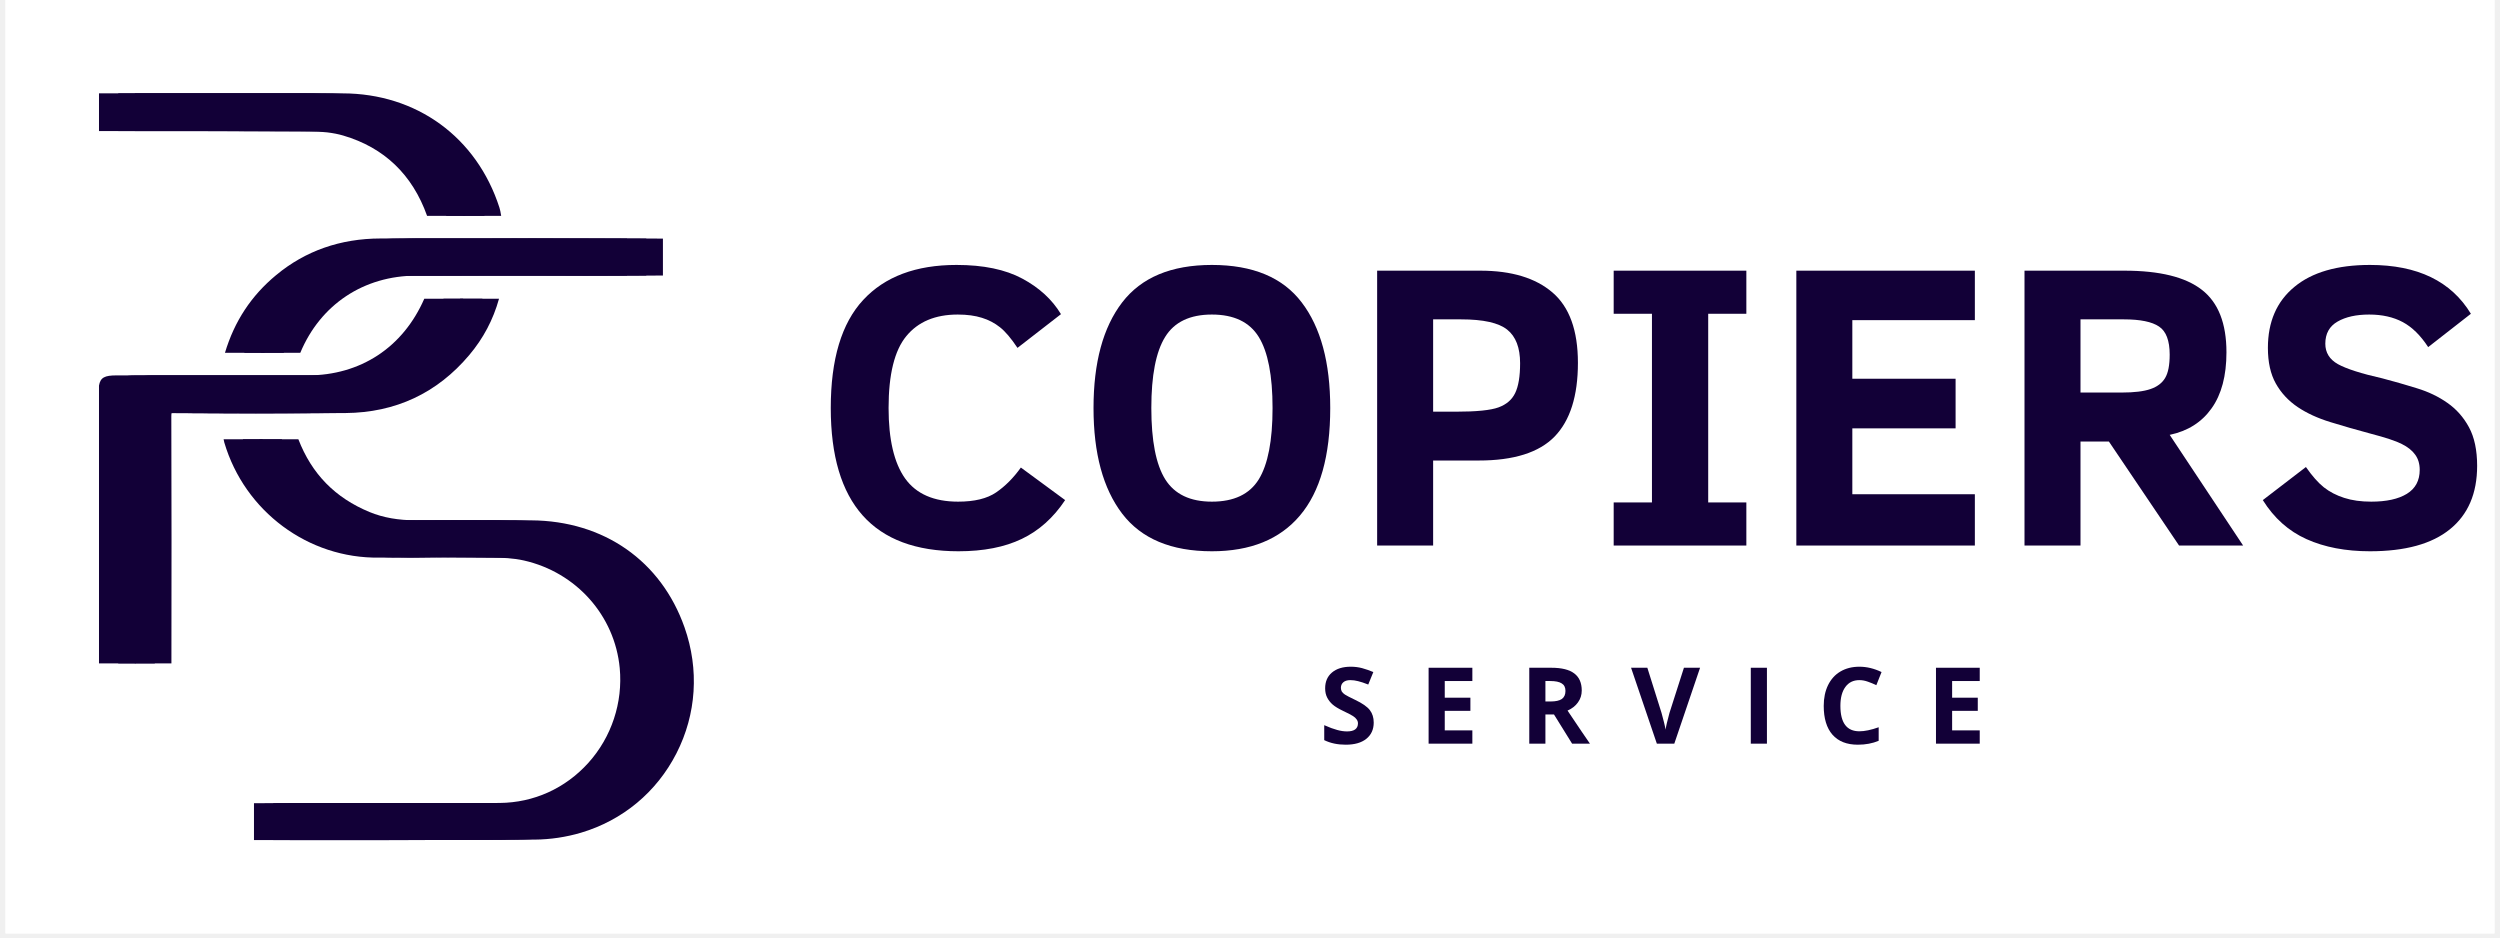
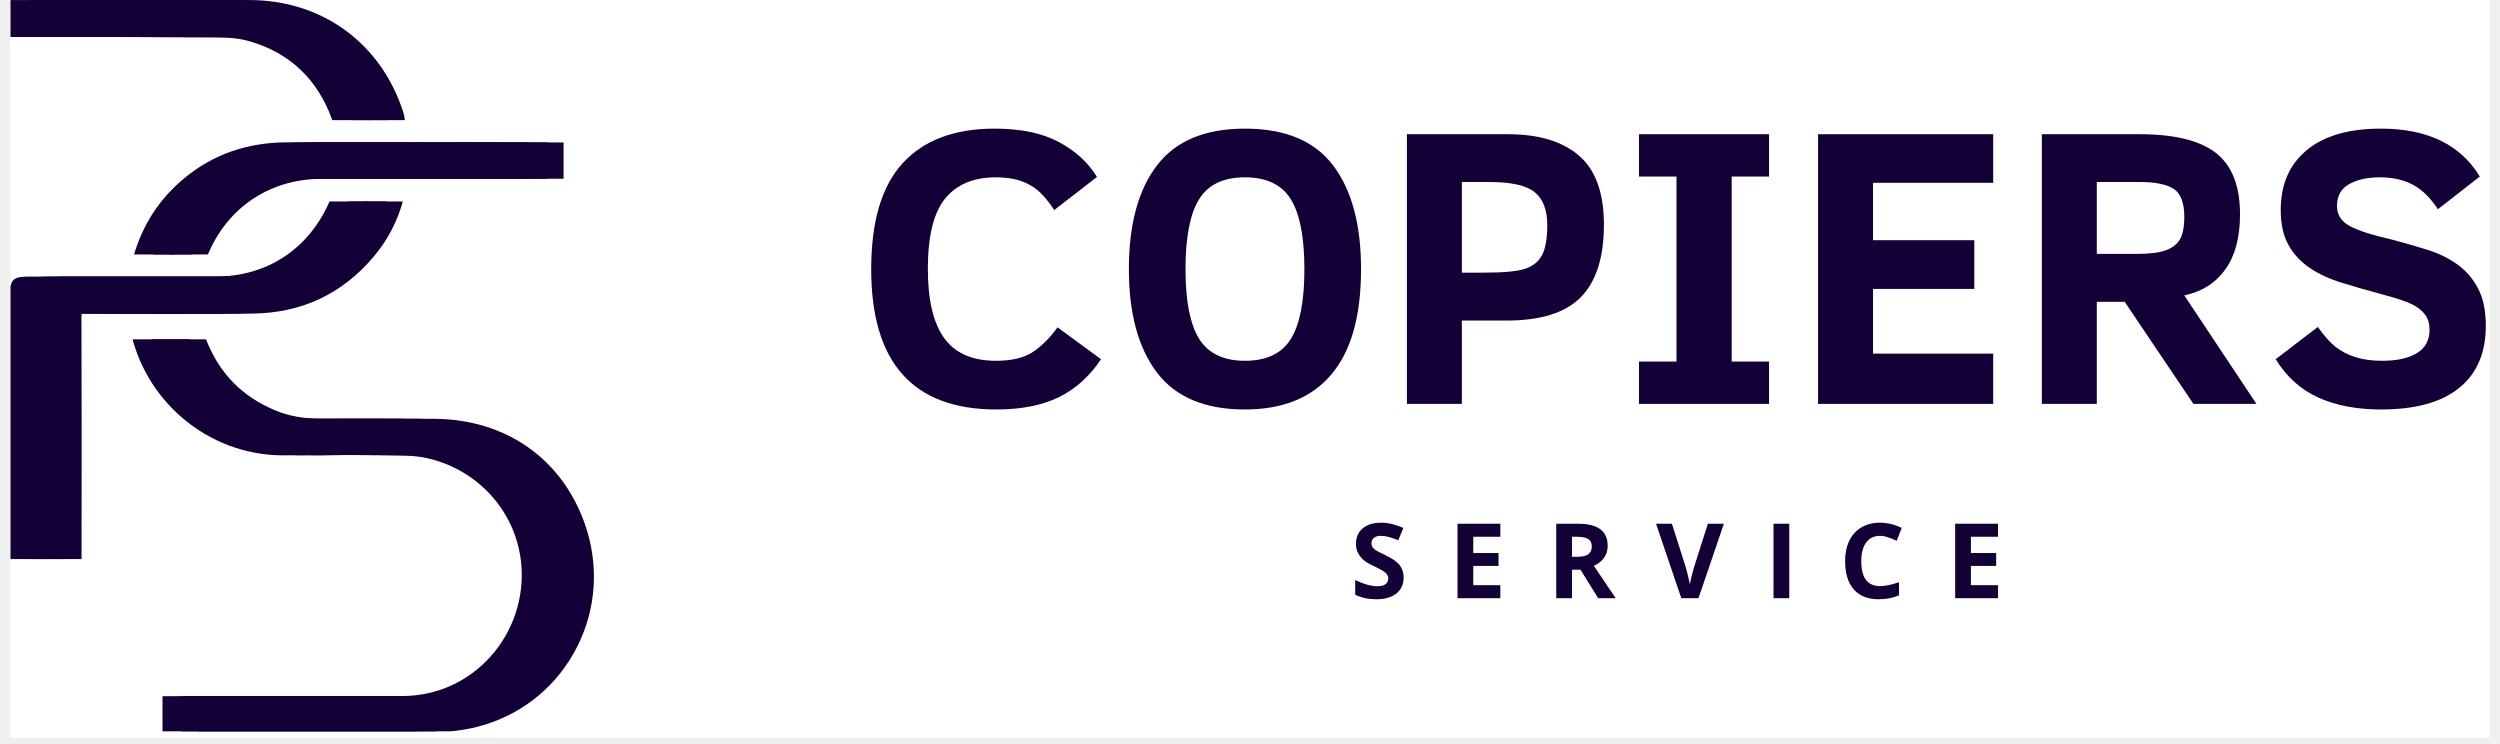
- <svg xmlns="http://www.w3.org/2000/svg" width="400" zoomAndPan="magnify" viewBox="0 0 300 112.5" height="150" preserveAspectRatio="xMidYMid meet" version="1.0">
+ <svg xmlns="http://www.w3.org/2000/svg" width="400" zoomAndPan="magnify" viewBox="0 0 300 89.25" height="119" preserveAspectRatio="xMidYMid meet" version="1.0">
  <defs>
    <g />
-     <clipPath id="9a25b011bd">
-       <path d="M 0.664 0 L 299.336 0 L 299.336 112.004 L 0.664 112.004 Z M 0.664 0 " clip-rule="nonzero" />
+     <clipPath id="f8f9e92ce6">
+       <path d="M 1.25 0 L 298.75 0 L 298.75 88.508 L 1.25 88.508 Z M 1.25 0 " clip-rule="nonzero" />
    </clipPath>
-     <clipPath id="6fa35348e4">
-       <path d="M 26 52 L 79 52 L 79 100.801 L 26 100.801 Z M 26 52 " clip-rule="nonzero" />
+     <clipPath id="c3525bce0a">
+       <path d="M 101 0 L 298.75 0 L 298.75 62 L 101 62 Z M 101 0 " clip-rule="nonzero" />
    </clipPath>
-     <clipPath id="2816caa417">
-       <path d="M 11.863 35 L 56 35 L 56 80 L 11.863 80 Z M 11.863 35 " clip-rule="nonzero" />
+     <clipPath id="adb92f8232">
+       <path d="M 172 15 L 197.75 15 L 197.75 50 L 172 50 Z M 172 15 " clip-rule="nonzero" />
    </clipPath>
-     <clipPath id="664fc1ac5b">
-       <path d="M 11.863 11.199 L 56 11.199 L 56 26 L 11.863 26 Z M 11.863 11.199 " clip-rule="nonzero" />
+     <clipPath id="8ba5eea562">
+       <rect x="0" width="198" y="0" height="62" />
    </clipPath>
-     <clipPath id="d5ceb71351">
-       <path d="M 29 52 L 82 52 L 82 100.801 L 29 100.801 Z M 29 52 " clip-rule="nonzero" />
+     <clipPath id="67ea4d9797">
+       <rect x="0" width="85" y="0" height="18" />
    </clipPath>
-     <clipPath id="53946a0663">
-       <path d="M 14.176 35 L 58 35 L 58 80 L 14.176 80 Z M 14.176 35 " clip-rule="nonzero" />
+     <clipPath id="ab139f0d99">
+       <path d="M 15 40 L 67.445 40 L 67.445 87.762 L 15 87.762 Z M 15 40 " clip-rule="nonzero" />
    </clipPath>
-     <clipPath id="c1180bf2cb">
-       <path d="M 14.176 11.199 L 59 11.199 L 59 26 L 14.176 26 Z M 14.176 11.199 " clip-rule="nonzero" />
+     <clipPath id="c9a2efa667">
+       <path d="M 1.25 24 L 45 24 L 45 68 L 1.25 68 Z M 1.25 24 " clip-rule="nonzero" />
    </clipPath>
-     <clipPath id="7968720696">
-       <path d="M 31 52 L 84 52 L 84 100.801 L 31 100.801 Z M 31 52 " clip-rule="nonzero" />
+     <clipPath id="2d0ccf25ce">
+       <path d="M 1.25 0 L 45 0 L 45 15 L 1.25 15 Z M 1.25 0 " clip-rule="nonzero" />
    </clipPath>
-     <clipPath id="1d831dbdb1">
-       <path d="M 16.168 35 L 60 35 L 60 80 L 16.168 80 Z M 16.168 35 " clip-rule="nonzero" />
+     <clipPath id="aa35717bad">
+       <path d="M 18 40 L 69.711 40 L 69.711 87.762 L 18 87.762 Z M 18 40 " clip-rule="nonzero" />
    </clipPath>
-     <clipPath id="485c819b06">
-       <path d="M 16.168 11.199 L 61 11.199 L 61 26 L 16.168 26 Z M 16.168 11.199 " clip-rule="nonzero" />
+     <clipPath id="36350b9a12">
+       <path d="M 3.52 24 L 47 24 L 47 68 L 3.52 68 Z M 3.52 24 " clip-rule="nonzero" />
+     </clipPath>
+     <clipPath id="dfb81cb8c4">
+       <path d="M 3.52 0 L 47 0 L 47 15 L 3.52 15 Z M 3.52 0 " clip-rule="nonzero" />
+     </clipPath>
+     <clipPath id="c9142d1d72">
+       <path d="M 20 40 L 71.668 40 L 71.668 87.762 L 20 87.762 Z M 20 40 " clip-rule="nonzero" />
+     </clipPath>
+     <clipPath id="34ad93fe01">
+       <path d="M 5.473 24 L 49 24 L 49 68 L 5.473 68 Z M 5.473 24 " clip-rule="nonzero" />
+     </clipPath>
+     <clipPath id="f16483ca7f">
+       <path d="M 5.473 0 L 49 0 L 49 15 L 5.473 15 Z M 5.473 0 " clip-rule="nonzero" />
    </clipPath>
  </defs>
-   <g clip-path="url(#9a25b011bd)">
-     <path fill="#ffffff" d="M 0.664 0 L 299.336 0 L 299.336 112.004 L 0.664 112.004 Z M 0.664 0 " fill-opacity="1" fill-rule="nonzero" />
-     <path fill="#ffffff" d="M 0.664 0 L 299.336 0 L 299.336 112.004 L 0.664 112.004 Z M 0.664 0 " fill-opacity="1" fill-rule="nonzero" />
+   <g clip-path="url(#f8f9e92ce6)">
+     <path fill="#ffffff" d="M 1.25 0 L 298.75 0 L 298.75 88.508 L 1.25 88.508 Z M 1.25 0 " fill-opacity="1" fill-rule="nonzero" />
+     <path fill="#ffffff" d="M 1.25 0 L 298.75 0 L 298.75 88.508 L 1.25 88.508 Z M 1.25 0 " fill-opacity="1" fill-rule="nonzero" />
  </g>
-   <g fill="#120037" fill-opacity="1">
-     <g transform="translate(97.41082, 65.46455)">
-       <g>
-         <path d="M 30.406 -5.453 C 29 -3.336 27.266 -1.785 25.203 -0.797 C 23.148 0.191 20.617 0.688 17.609 0.688 C 7.391 0.688 2.281 -5.039 2.281 -16.5 C 2.281 -22.352 3.578 -26.676 6.172 -29.469 C 8.766 -32.27 12.5 -33.672 17.375 -33.672 C 20.602 -33.672 23.234 -33.125 25.266 -32.031 C 27.297 -30.945 28.844 -29.523 29.906 -27.766 L 24.688 -23.719 C 23.926 -24.863 23.227 -25.688 22.594 -26.188 C 21.957 -26.695 21.234 -27.078 20.422 -27.328 C 19.609 -27.586 18.641 -27.719 17.516 -27.719 C 14.816 -27.719 12.758 -26.852 11.344 -25.125 C 9.926 -23.406 9.219 -20.531 9.219 -16.5 C 9.219 -12.727 9.879 -9.91 11.203 -8.047 C 12.535 -6.191 14.656 -5.266 17.562 -5.266 C 19.52 -5.266 21.039 -5.633 22.125 -6.375 C 23.219 -7.125 24.207 -8.117 25.094 -9.359 Z M 30.406 -5.453 " />
+   <g clip-path="url(#c3525bce0a)">
+     <g transform="matrix(1, 0, 0, 1, 101, -0.000000000000011587)">
+       <g clip-path="url(#8ba5eea562)">
+         <g fill="#120037" fill-opacity="1">
+           <g transform="translate(1.294555, 48.46629)">
+             <g>
+               <path d="M 29.828 -5.359 C 28.441 -3.285 26.738 -1.758 24.719 -0.781 C 22.695 0.188 20.219 0.672 17.281 0.672 C 7.258 0.672 2.25 -4.941 2.25 -16.172 C 2.25 -21.922 3.516 -26.164 6.047 -28.906 C 8.586 -31.656 12.254 -33.031 17.047 -33.031 C 20.203 -33.031 22.773 -32.492 24.766 -31.422 C 26.766 -30.359 28.289 -28.961 29.344 -27.234 L 24.219 -23.266 C 23.469 -24.379 22.781 -25.188 22.156 -25.688 C 21.531 -26.188 20.82 -26.562 20.031 -26.812 C 19.238 -27.062 18.289 -27.188 17.188 -27.188 C 14.531 -27.188 12.508 -26.336 11.125 -24.641 C 9.738 -22.953 9.047 -20.129 9.047 -16.172 C 9.047 -12.484 9.695 -9.727 11 -7.906 C 12.301 -6.082 14.379 -5.172 17.234 -5.172 C 19.148 -5.172 20.641 -5.535 21.703 -6.266 C 22.773 -6.992 23.742 -7.969 24.609 -9.188 Z M 29.828 -5.359 " />
+             </g>
+           </g>
+         </g>
+         <g fill="#120037" fill-opacity="1">
+           <g transform="translate(32.44948, 48.46629)">
+             <g>
+               <path d="M 29.875 -16.172 C 29.875 -10.547 28.688 -6.332 26.312 -3.531 C 23.938 -0.727 20.477 0.672 15.938 0.672 C 11.156 0.672 7.641 -0.801 5.391 -3.75 C 3.141 -6.707 2.016 -10.848 2.016 -16.172 C 2.016 -21.535 3.141 -25.688 5.391 -28.625 C 7.641 -31.562 11.156 -33.031 15.938 -33.031 C 20.758 -33.031 24.285 -31.562 26.516 -28.625 C 28.754 -25.688 29.875 -21.535 29.875 -16.172 Z M 23.078 -16.172 C 23.078 -20.004 22.535 -22.797 21.453 -24.547 C 20.367 -26.305 18.531 -27.188 15.938 -27.188 C 13.352 -27.188 11.52 -26.305 10.438 -24.547 C 9.352 -22.797 8.812 -20.004 8.812 -16.172 C 8.812 -12.336 9.359 -9.547 10.453 -7.797 C 11.555 -6.047 13.383 -5.172 15.938 -5.172 C 18.531 -5.172 20.367 -6.047 21.453 -7.797 C 22.535 -9.547 23.078 -12.336 23.078 -16.172 Z M 23.078 -16.172 " />
+             </g>
+           </g>
+         </g>
+         <g fill="#120037" fill-opacity="1">
+           <g transform="translate(64.32894, 48.46629)">
+             <g>
+               <path d="M 27.141 -21.5 C 27.141 -17.602 26.223 -14.711 24.391 -12.828 C 22.555 -10.941 19.582 -10 15.469 -10 L 10.094 -10 L 10.094 0 L 3.5 0 L 3.5 -32.359 L 15.656 -32.359 C 19.32 -32.359 22.148 -31.504 24.141 -29.797 C 26.141 -28.086 27.141 -25.32 27.141 -21.5 Z M 20.344 -21.453 C 20.344 -23.273 19.836 -24.594 18.828 -25.406 C 17.828 -26.219 16.016 -26.625 13.391 -26.625 L 10.094 -26.625 L 10.094 -15.75 L 12.781 -15.75 C 15.195 -15.75 16.867 -15.914 17.797 -16.25 C 18.723 -16.594 19.379 -17.16 19.766 -17.953 C 20.148 -18.742 20.344 -19.91 20.344 -21.453 Z M 20.344 -21.453 " />
+             </g>
+           </g>
+         </g>
+         <g fill="#120037" fill-opacity="1">
+           <g transform="translate(93.2869, 48.46629)">
+             <g>
+               <path d="M 18 0 L 2.391 0 L 2.391 -5.078 L 6.891 -5.078 L 6.891 -27.281 L 2.391 -27.281 L 2.391 -32.359 L 18 -32.359 L 18 -27.281 L 13.516 -27.281 L 13.516 -5.078 L 18 -5.078 Z M 18 0 " />
+             </g>
+           </g>
+         </g>
+         <g fill="#120037" fill-opacity="1">
+           <g transform="translate(113.6673, 48.46629)">
+             <g>
+               <path d="M 3.5 0 L 3.5 -32.359 L 24.516 -32.359 L 24.516 -26.531 L 10.094 -26.531 L 10.094 -19.641 L 22.25 -19.641 L 22.25 -13.797 L 10.094 -13.797 L 10.094 -6.031 L 24.516 -6.031 L 24.516 0 Z M 3.5 0 " />
+             </g>
+           </g>
+         </g>
+         <g fill="#120037" fill-opacity="1">
+           <g transform="translate(140.5218, 48.46629)">
+             <g>
+               <path d="M 21.688 0 L 13.438 -12.25 L 10.094 -12.25 L 10.094 0 L 3.5 0 L 3.5 -32.359 L 15.266 -32.359 C 19.422 -32.359 22.461 -31.609 24.391 -30.109 C 26.316 -28.609 27.281 -26.156 27.281 -22.75 C 27.281 -19.988 26.695 -17.789 25.531 -16.156 C 24.375 -14.52 22.727 -13.473 20.594 -13.016 L 29.25 0 Z M 20.594 -22.469 C 20.594 -24.113 20.176 -25.219 19.344 -25.781 C 18.508 -26.344 17.133 -26.625 15.219 -26.625 L 10.094 -26.625 L 10.094 -18 L 14.938 -18 C 16.414 -18 17.551 -18.141 18.344 -18.422 C 19.145 -18.703 19.719 -19.141 20.062 -19.734 C 20.414 -20.328 20.594 -21.238 20.594 -22.469 Z M 20.594 -22.469 " />
+             </g>
+           </g>
+         </g>
+         <g clip-path="url(#adb92f8232)">
+           <g fill="#120037" fill-opacity="1">
+             <g transform="translate(170.5315, 48.46629)">
+               <g>
+                 <path d="M 26.766 -9.375 C 26.766 -6.133 25.703 -3.648 23.578 -1.922 C 21.453 -0.191 18.316 0.672 14.172 0.672 C 11.297 0.672 8.801 0.195 6.688 -0.75 C 4.582 -1.695 2.867 -3.234 1.547 -5.359 L 6.609 -9.234 C 7.359 -8.172 8.066 -7.375 8.734 -6.844 C 9.41 -6.312 10.207 -5.898 11.125 -5.609 C 12.039 -5.316 13.102 -5.172 14.312 -5.172 C 16.102 -5.172 17.5 -5.477 18.5 -6.094 C 19.508 -6.707 20.016 -7.645 20.016 -8.906 C 20.016 -9.625 19.836 -10.223 19.484 -10.703 C 19.129 -11.191 18.602 -11.609 17.906 -11.953 C 17.207 -12.305 15.992 -12.707 14.266 -13.156 C 12.578 -13.613 10.988 -14.07 9.5 -14.531 C 8.008 -14.988 6.723 -15.582 5.641 -16.312 C 4.555 -17.051 3.703 -17.973 3.078 -19.078 C 2.461 -20.18 2.156 -21.578 2.156 -23.266 C 2.156 -26.328 3.191 -28.719 5.266 -30.438 C 7.336 -32.164 10.305 -33.031 14.172 -33.031 C 19.766 -33.031 23.723 -31.113 26.047 -27.281 L 21.016 -23.359 C 20.129 -24.723 19.129 -25.703 18.016 -26.297 C 16.91 -26.891 15.598 -27.188 14.078 -27.188 C 12.547 -27.188 11.301 -26.91 10.344 -26.359 C 9.383 -25.805 8.906 -24.938 8.906 -23.75 C 8.906 -22.707 9.406 -21.91 10.406 -21.359 C 11.406 -20.805 13.141 -20.25 15.609 -19.688 C 16.984 -19.32 18.336 -18.93 19.672 -18.516 C 21.016 -18.109 22.211 -17.535 23.266 -16.797 C 24.316 -16.066 25.16 -15.109 25.797 -13.922 C 26.441 -12.742 26.766 -11.227 26.766 -9.375 Z M 26.766 -9.375 " />
+               </g>
+             </g>
+           </g>
+         </g>
      </g>
    </g>
  </g>
-   <g fill="#120037" fill-opacity="1">
-     <g transform="translate(129.1754, 65.46455)">
-       <g>
-         <path d="M 30.453 -16.5 C 30.453 -10.758 29.238 -6.457 26.812 -3.594 C 24.395 -0.738 20.875 0.688 16.25 0.688 C 11.375 0.688 7.785 -0.816 5.484 -3.828 C 3.191 -6.836 2.047 -11.062 2.047 -16.5 C 2.047 -21.957 3.191 -26.18 5.484 -29.172 C 7.785 -32.172 11.375 -33.672 16.25 -33.672 C 21.164 -33.672 24.758 -32.172 27.031 -29.172 C 29.312 -26.18 30.453 -21.957 30.453 -16.5 Z M 23.531 -16.5 C 23.531 -20.406 22.977 -23.25 21.875 -25.031 C 20.77 -26.82 18.895 -27.719 16.25 -27.719 C 13.613 -27.719 11.742 -26.82 10.641 -25.031 C 9.535 -23.25 8.984 -20.406 8.984 -16.5 C 8.984 -12.582 9.539 -9.727 10.656 -7.938 C 11.781 -6.156 13.645 -5.266 16.25 -5.266 C 18.895 -5.266 20.77 -6.156 21.875 -7.938 C 22.977 -9.727 23.531 -12.582 23.531 -16.5 Z M 23.531 -16.5 " />
+   <g transform="matrix(1, 0, 0, 1, 161, 59)">
+     <g clip-path="url(#67ea4d9797)">
+       <g fill="#120037" fill-opacity="1">
+         <g transform="translate(1.044757, 12.78481)">
+           <g>
+             <path d="M 6.391 -2.484 C 6.391 -1.672 6.098 -1.031 5.516 -0.562 C 4.941 -0.102 4.141 0.125 3.109 0.125 C 2.148 0.125 1.305 -0.055 0.578 -0.422 L 0.578 -2.172 C 1.18 -1.898 1.691 -1.707 2.109 -1.594 C 2.523 -1.488 2.906 -1.438 3.25 -1.438 C 3.664 -1.438 3.984 -1.516 4.203 -1.672 C 4.43 -1.836 4.547 -2.078 4.547 -2.391 C 4.547 -2.566 4.492 -2.723 4.391 -2.859 C 4.297 -2.992 4.148 -3.125 3.953 -3.25 C 3.766 -3.375 3.383 -3.578 2.812 -3.859 C 2.258 -4.109 1.848 -4.352 1.578 -4.594 C 1.305 -4.832 1.086 -5.109 0.922 -5.422 C 0.754 -5.734 0.672 -6.098 0.672 -6.516 C 0.672 -7.305 0.938 -7.926 1.469 -8.375 C 2.008 -8.832 2.754 -9.062 3.703 -9.062 C 4.172 -9.062 4.613 -9.004 5.031 -8.891 C 5.457 -8.785 5.898 -8.633 6.359 -8.438 L 5.75 -6.953 C 5.27 -7.148 4.875 -7.285 4.562 -7.359 C 4.25 -7.441 3.941 -7.484 3.641 -7.484 C 3.285 -7.484 3.008 -7.398 2.812 -7.234 C 2.625 -7.066 2.531 -6.848 2.531 -6.578 C 2.531 -6.41 2.566 -6.266 2.641 -6.141 C 2.723 -6.016 2.848 -5.895 3.016 -5.781 C 3.18 -5.664 3.582 -5.457 4.219 -5.156 C 5.051 -4.758 5.617 -4.359 5.922 -3.953 C 6.234 -3.555 6.391 -3.066 6.391 -2.484 Z M 6.391 -2.484 " />
+           </g>
+         </g>
+       </g>
+       <g fill="#120037" fill-opacity="1">
+         <g transform="translate(12.77673, 12.78481)">
+           <g>
+             <path d="M 6.266 0 L 1.125 0 L 1.125 -8.938 L 6.266 -8.938 L 6.266 -7.375 L 3.016 -7.375 L 3.016 -5.422 L 6.047 -5.422 L 6.047 -3.875 L 3.016 -3.875 L 3.016 -1.562 L 6.266 -1.562 Z M 6.266 0 " />
+           </g>
+         </g>
+       </g>
+       <g fill="#120037" fill-opacity="1">
+         <g transform="translate(24.62473, 12.78481)">
+           <g>
+             <path d="M 3.016 -4.969 L 3.625 -4.969 C 4.227 -4.969 4.672 -5.066 4.953 -5.266 C 5.242 -5.461 5.391 -5.773 5.391 -6.203 C 5.391 -6.629 5.242 -6.93 4.953 -7.109 C 4.66 -7.285 4.207 -7.375 3.594 -7.375 L 3.016 -7.375 Z M 3.016 -3.422 L 3.016 0 L 1.125 0 L 1.125 -8.938 L 3.734 -8.938 C 4.941 -8.938 5.836 -8.711 6.422 -8.266 C 7.004 -7.828 7.297 -7.16 7.297 -6.266 C 7.297 -5.734 7.148 -5.258 6.859 -4.844 C 6.566 -4.438 6.16 -4.117 5.641 -3.891 C 6.984 -1.879 7.859 -0.582 8.266 0 L 6.156 0 L 4.031 -3.422 Z M 3.016 -3.422 " />
+           </g>
+         </g>
+       </g>
+       <g fill="#120037" fill-opacity="1">
+         <g transform="translate(37.72467, 12.78481)">
+           <g>
+             <path d="M 6.219 -8.938 L 8.141 -8.938 L 5.094 0 L 3.031 0 L 0 -8.938 L 1.906 -8.938 L 3.594 -3.625 C 3.688 -3.301 3.781 -2.93 3.875 -2.516 C 3.977 -2.098 4.039 -1.812 4.062 -1.656 C 4.113 -2.031 4.27 -2.688 4.531 -3.625 Z M 6.219 -8.938 " />
+           </g>
+         </g>
+       </g>
+       <g fill="#120037" fill-opacity="1">
+         <g transform="translate(50.69637, 12.78481)">
+           <g>
+             <path d="M 1.125 0 L 1.125 -8.938 L 3.016 -8.938 L 3.016 0 Z M 1.125 0 " />
+           </g>
+         </g>
+       </g>
+       <g fill="#120037" fill-opacity="1">
+         <g transform="translate(59.68018, 12.78481)">
+           <g>
+             <path d="M 4.922 -7.484 C 4.203 -7.484 3.645 -7.211 3.25 -6.672 C 2.863 -6.141 2.672 -5.395 2.672 -4.438 C 2.672 -2.445 3.422 -1.453 4.922 -1.453 C 5.547 -1.453 6.305 -1.609 7.203 -1.922 L 7.203 -0.344 C 6.461 -0.031 5.645 0.125 4.75 0.125 C 3.445 0.125 2.453 -0.27 1.766 -1.062 C 1.078 -1.852 0.734 -2.984 0.734 -4.453 C 0.734 -5.379 0.898 -6.191 1.234 -6.891 C 1.566 -7.586 2.051 -8.125 2.688 -8.5 C 3.32 -8.875 4.066 -9.062 4.922 -9.062 C 5.785 -9.062 6.656 -8.852 7.531 -8.438 L 6.922 -6.891 C 6.586 -7.047 6.25 -7.18 5.906 -7.297 C 5.57 -7.422 5.242 -7.484 4.922 -7.484 Z M 4.922 -7.484 " />
+           </g>
+         </g>
+       </g>
+       <g fill="#120037" fill-opacity="1">
+         <g transform="translate(72.49309, 12.78481)">
+           <g>
+             <path d="M 6.266 0 L 1.125 0 L 1.125 -8.938 L 6.266 -8.938 L 6.266 -7.375 L 3.016 -7.375 L 3.016 -5.422 L 6.047 -5.422 L 6.047 -3.875 L 3.016 -3.875 L 3.016 -1.562 L 6.266 -1.562 Z M 6.266 0 " />
+           </g>
+         </g>
      </g>
    </g>
  </g>
-   <g fill="#120037" fill-opacity="1">
-     <g transform="translate(161.6787, 65.46455)">
-       <g>
-         <path d="M 27.672 -21.922 C 27.672 -17.953 26.738 -15.004 24.875 -13.078 C 23.008 -11.16 19.977 -10.203 15.781 -10.203 L 10.297 -10.203 L 10.297 0 L 3.578 0 L 3.578 -32.984 L 15.969 -32.984 C 19.695 -32.984 22.578 -32.113 24.609 -30.375 C 26.648 -28.633 27.672 -25.816 27.672 -21.922 Z M 20.734 -21.875 C 20.734 -23.738 20.219 -25.082 19.188 -25.906 C 18.164 -26.727 16.32 -27.141 13.656 -27.141 L 10.297 -27.141 L 10.297 -16.062 L 13.031 -16.062 C 15.5 -16.062 17.203 -16.234 18.141 -16.578 C 19.086 -16.922 19.754 -17.492 20.141 -18.297 C 20.535 -19.109 20.734 -20.301 20.734 -21.875 Z M 20.734 -21.875 " />
-       </g>
-     </g>
+   <g clip-path="url(#ab139f0d99)">
+     <path fill="#120037" d="M 65.957 62.863 C 63.203 55.027 56.453 50.312 47.906 50.258 C 44.789 50.238 41.625 50.242 38.562 50.246 C 37.152 50.25 35.742 50.25 34.332 50.25 C 32.277 50.246 30.488 49.941 28.883 49.277 C 24.824 47.602 22.082 44.797 20.504 40.719 L 15.926 40.719 C 15.945 40.84 15.973 40.969 16.012 41.098 C 18.406 49.211 25.902 54.766 34.246 54.641 C 38.641 54.566 42.926 54.598 47.672 54.641 C 48.688 54.652 50.02 54.699 51.281 54.984 C 57.434 56.383 61.961 61.465 62.547 67.637 C 62.93 71.703 61.582 75.77 58.852 78.797 C 56.137 81.809 52.43 83.484 48.41 83.52 C 43.973 83.559 39.457 83.547 35.094 83.535 C 32.945 83.531 30.797 83.523 28.648 83.523 L 28.105 83.523 C 25.285 83.523 22.379 83.523 19.5 83.547 L 19.5 87.883 C 21.656 87.883 23.812 87.883 25.969 87.883 C 27.758 87.883 29.562 87.887 31.375 87.887 C 36.984 87.887 42.688 87.875 48.316 87.832 C 50.148 87.816 52.031 87.535 53.766 87.02 C 58.68 85.559 62.672 82.234 65.004 77.672 C 67.352 73.066 67.691 67.805 65.957 62.863 Z M 65.957 62.863 " fill-opacity="1" fill-rule="nonzero" />
  </g>
-   <g fill="#120037" fill-opacity="1">
-     <g transform="translate(191.2034, 65.46455)">
-       <g>
-         <path d="M 18.359 0 L 2.438 0 L 2.438 -5.172 L 7.031 -5.172 L 7.031 -27.812 L 2.438 -27.812 L 2.438 -32.984 L 18.359 -32.984 L 18.359 -27.812 L 13.781 -27.812 L 13.781 -5.172 L 18.359 -5.172 Z M 18.359 0 " />
-       </g>
-     </g>
+   <g clip-path="url(#c9a2efa667)">
+     <path fill="#120037" d="M 39.543 24.176 C 37.039 29.91 32.035 33.195 25.793 33.195 C 18.301 33.195 10.809 33.195 3.316 33.195 C 1.945 33.195 1.422 33.434 1.258 34.395 L 1.258 67.09 L 5.562 67.09 C 5.574 57.285 5.586 47.684 5.551 38.031 C 5.551 37.816 5.566 37.703 5.578 37.645 C 5.637 37.633 5.75 37.617 5.969 37.617 C 12.016 37.656 19.047 37.688 26.047 37.629 C 31.941 37.578 36.844 35.281 40.617 30.801 C 42.281 28.824 43.426 26.652 44.117 24.176 Z M 39.543 24.176 " fill-opacity="1" fill-rule="nonzero" />
  </g>
-   <g fill="#120037" fill-opacity="1">
-     <g transform="translate(211.9826, 65.46455)">
-       <g>
-         <path d="M 3.578 0 L 3.578 -32.984 L 25 -32.984 L 25 -27.047 L 10.297 -27.047 L 10.297 -20.016 L 22.688 -20.016 L 22.688 -14.062 L 10.297 -14.062 L 10.297 -6.156 L 25 -6.156 L 25 0 Z M 3.578 0 " />
-       </g>
-     </g>
+   <g clip-path="url(#2d0ccf25ce)">
+     <path fill="#120037" d="M 44.371 14.414 C 44.363 14.383 44.359 14.348 44.352 14.316 C 44.301 14.004 44.262 13.738 44.168 13.457 C 41.5 5.164 34.422 0.012 25.688 0.004 C 17.555 -0.004 9.426 0 1.293 0.004 L 1.258 0.004 L 1.258 4.441 C 9.367 4.438 17.684 4.438 25.879 4.469 C 27.527 4.473 28.879 4.637 30.004 4.969 C 34.828 6.383 38.148 9.562 39.875 14.418 L 44.371 14.418 Z M 44.371 14.414 " fill-opacity="1" fill-rule="nonzero" />
  </g>
-   <g fill="#120037" fill-opacity="1">
-     <g transform="translate(239.3626, 65.46455)">
-       <g>
-         <path d="M 22.125 0 L 13.703 -12.484 L 10.297 -12.484 L 10.297 0 L 3.578 0 L 3.578 -32.984 L 15.562 -32.984 C 19.801 -32.984 22.898 -32.219 24.859 -30.688 C 26.828 -29.164 27.812 -26.664 27.812 -23.188 C 27.812 -20.375 27.219 -18.133 26.031 -16.469 C 24.852 -14.801 23.176 -13.738 21 -13.281 L 29.812 0 Z M 21 -22.906 C 21 -24.594 20.57 -25.719 19.719 -26.281 C 18.875 -26.852 17.473 -27.141 15.516 -27.141 L 10.297 -27.141 L 10.297 -18.359 L 15.234 -18.359 C 16.742 -18.359 17.898 -18.5 18.703 -18.781 C 19.516 -19.062 20.098 -19.504 20.453 -20.109 C 20.816 -20.711 21 -21.645 21 -22.906 Z M 21 -22.906 " />
-       </g>
-     </g>
+   <path fill="#120037" d="M 34.398 17.082 C 29.68 17.09 25.547 18.535 22.117 21.383 C 19.176 23.82 17.203 26.82 16.086 30.535 L 20.73 30.535 C 23.098 24.855 28.199 21.461 34.402 21.457 C 39.438 21.453 44.473 21.453 49.512 21.453 L 58.051 21.457 C 59.84 21.457 61.621 21.457 63.406 21.445 L 63.406 17.094 C 55.391 17.078 44.871 17.066 34.398 17.082 Z M 34.398 17.082 " fill-opacity="1" fill-rule="nonzero" />
+   <g clip-path="url(#aa35717bad)">
+     <path fill="#120037" d="M 68.223 62.863 C 65.469 55.027 58.723 50.312 50.172 50.258 C 47.059 50.238 43.895 50.242 40.832 50.246 C 39.422 50.25 38.012 50.25 36.602 50.25 C 34.547 50.246 32.758 49.941 31.148 49.277 C 27.09 47.602 24.352 44.797 22.773 40.719 L 18.195 40.719 C 18.215 40.84 18.238 40.969 18.277 41.098 C 20.676 49.211 28.168 54.766 36.516 54.641 C 40.906 54.566 45.195 54.598 49.941 54.641 C 50.957 54.652 52.285 54.699 53.551 54.984 C 59.703 56.383 64.23 61.465 64.812 67.637 C 65.195 71.703 63.852 75.77 61.121 78.797 C 58.406 81.809 54.699 83.484 50.68 83.52 C 46.242 83.559 41.727 83.547 37.363 83.535 C 35.211 83.531 33.066 83.523 30.914 83.523 L 30.375 83.523 C 27.551 83.523 24.645 83.523 21.766 83.547 L 21.766 87.883 C 23.926 87.883 26.078 87.883 28.234 87.883 C 30.023 87.883 31.828 87.887 33.645 87.887 C 39.254 87.887 44.957 87.875 50.586 87.832 C 52.414 87.816 54.297 87.535 56.031 87.02 C 60.949 85.559 64.941 82.234 67.273 77.672 C 69.621 73.066 69.957 67.805 68.223 62.863 Z M 68.223 62.863 " fill-opacity="1" fill-rule="nonzero" />
  </g>
-   <g fill="#120037" fill-opacity="1">
-     <g transform="translate(269.9596, 65.46455)">
-       <g>
-         <path d="M 27.297 -9.562 C 27.297 -6.25 26.207 -3.711 24.031 -1.953 C 21.863 -0.191 18.664 0.688 14.438 0.688 C 11.52 0.688 8.984 0.203 6.828 -0.766 C 4.672 -1.734 2.922 -3.297 1.578 -5.453 L 6.75 -9.422 C 7.508 -8.336 8.227 -7.523 8.906 -6.984 C 9.594 -6.441 10.406 -6.02 11.344 -5.719 C 12.281 -5.414 13.363 -5.266 14.594 -5.266 C 16.414 -5.266 17.836 -5.578 18.859 -6.203 C 19.891 -6.836 20.406 -7.797 20.406 -9.078 C 20.406 -9.805 20.223 -10.414 19.859 -10.906 C 19.504 -11.406 18.969 -11.832 18.25 -12.188 C 17.539 -12.551 16.301 -12.961 14.531 -13.422 C 12.82 -13.879 11.207 -14.344 9.688 -14.812 C 8.164 -15.281 6.852 -15.883 5.75 -16.625 C 4.645 -17.375 3.773 -18.312 3.141 -19.438 C 2.504 -20.57 2.188 -22 2.188 -23.719 C 2.188 -26.844 3.242 -29.281 5.359 -31.031 C 7.473 -32.789 10.5 -33.672 14.438 -33.672 C 20.145 -33.672 24.18 -31.719 26.547 -27.812 L 21.422 -23.812 C 20.516 -25.207 19.5 -26.207 18.375 -26.812 C 17.25 -27.414 15.906 -27.719 14.344 -27.719 C 12.789 -27.719 11.523 -27.438 10.547 -26.875 C 9.566 -26.312 9.078 -25.426 9.078 -24.219 C 9.078 -23.156 9.582 -22.336 10.594 -21.766 C 11.613 -21.203 13.391 -20.633 15.922 -20.062 C 17.316 -19.695 18.695 -19.301 20.062 -18.875 C 21.438 -18.457 22.656 -17.875 23.719 -17.125 C 24.789 -16.383 25.656 -15.41 26.312 -14.203 C 26.969 -12.992 27.297 -11.445 27.297 -9.562 Z M 27.297 -9.562 " />
-       </g>
-     </g>
+   <g clip-path="url(#36350b9a12)">
+     <path fill="#120037" d="M 41.812 24.176 C 39.305 29.91 34.301 33.195 28.062 33.195 L 28.059 33.195 C 20.566 33.195 13.078 33.195 5.586 33.195 C 4.215 33.195 3.691 33.434 3.527 34.395 L 3.527 67.09 L 7.832 67.09 C 7.844 57.285 7.855 47.684 7.82 38.031 C 7.82 37.816 7.836 37.703 7.848 37.645 C 7.902 37.633 8.02 37.617 8.238 37.617 C 14.281 37.656 21.316 37.688 28.312 37.629 C 34.211 37.578 39.113 35.281 42.883 30.801 C 44.547 28.824 45.691 26.652 46.387 24.176 Z M 41.812 24.176 " fill-opacity="1" fill-rule="nonzero" />
  </g>
-   <g fill="#120037" fill-opacity="1">
-     <g transform="translate(158.3303, 89.23939)">
-       <g>
-         <path d="M 6.516 -2.531 C 6.516 -1.707 6.219 -1.055 5.625 -0.578 C 5.039 -0.109 4.219 0.125 3.156 0.125 C 2.188 0.125 1.328 -0.055 0.578 -0.422 L 0.578 -2.219 C 1.191 -1.945 1.711 -1.754 2.141 -1.641 C 2.566 -1.523 2.957 -1.469 3.312 -1.469 C 3.738 -1.469 4.062 -1.547 4.281 -1.703 C 4.508 -1.867 4.625 -2.113 4.625 -2.438 C 4.625 -2.613 4.57 -2.77 4.469 -2.906 C 4.375 -3.051 4.227 -3.188 4.031 -3.312 C 3.844 -3.438 3.453 -3.641 2.859 -3.922 C 2.297 -4.191 1.875 -4.445 1.594 -4.688 C 1.32 -4.926 1.102 -5.203 0.938 -5.516 C 0.77 -5.836 0.688 -6.211 0.688 -6.641 C 0.688 -7.441 0.957 -8.07 1.5 -8.531 C 2.051 -9 2.805 -9.234 3.766 -9.234 C 4.242 -9.234 4.695 -9.176 5.125 -9.062 C 5.551 -8.945 6 -8.789 6.469 -8.594 L 5.859 -7.094 C 5.367 -7.289 4.961 -7.426 4.641 -7.5 C 4.328 -7.582 4.016 -7.625 3.703 -7.625 C 3.336 -7.625 3.055 -7.535 2.859 -7.359 C 2.672 -7.191 2.578 -6.973 2.578 -6.703 C 2.578 -6.535 2.613 -6.383 2.688 -6.25 C 2.77 -6.125 2.895 -6.004 3.062 -5.891 C 3.238 -5.773 3.648 -5.562 4.297 -5.25 C 5.148 -4.844 5.734 -4.438 6.047 -4.031 C 6.359 -3.625 6.516 -3.125 6.516 -2.531 Z M 6.516 -2.531 " />
-       </g>
-     </g>
+   <g clip-path="url(#dfb81cb8c4)">
+     <path fill="#120037" d="M 46.637 14.414 C 46.633 14.383 46.629 14.348 46.621 14.316 C 46.57 14.004 46.527 13.738 46.438 13.457 C 43.77 5.164 36.688 0.012 27.957 0.004 C 19.824 -0.004 11.691 0 3.562 0.004 L 3.527 0.004 L 3.527 4.441 C 11.637 4.438 19.953 4.438 28.148 4.469 C 29.797 4.473 31.148 4.637 32.273 4.969 C 37.098 6.383 40.414 9.562 42.141 14.418 L 46.637 14.418 Z M 46.637 14.414 " fill-opacity="1" fill-rule="nonzero" />
  </g>
-   <g fill="#120037" fill-opacity="1">
-     <g transform="translate(170.2918, 89.23939)">
-       <g>
-         <path d="M 6.391 0 L 1.141 0 L 1.141 -9.109 L 6.391 -9.109 L 6.391 -7.516 L 3.078 -7.516 L 3.078 -5.516 L 6.156 -5.516 L 6.156 -3.938 L 3.078 -3.938 L 3.078 -1.594 L 6.391 -1.594 Z M 6.391 0 " />
-       </g>
-     </g>
+   <path fill="#120037" d="M 36.664 17.082 C 31.949 17.09 27.816 18.535 24.383 21.383 C 21.445 23.82 19.473 26.82 18.355 30.535 L 23 30.535 C 25.363 24.855 30.465 21.461 36.672 21.457 C 41.707 21.453 46.742 21.453 51.777 21.453 L 60.32 21.457 C 62.105 21.457 63.891 21.457 65.676 21.445 L 65.676 17.094 C 57.66 17.078 47.137 17.066 36.664 17.082 Z M 36.664 17.082 " fill-opacity="1" fill-rule="nonzero" />
+   <g clip-path="url(#c9142d1d72)">
+     <path fill="#120037" d="M 70.18 62.863 C 67.426 55.027 60.676 50.312 52.129 50.258 C 49.012 50.238 45.848 50.242 42.785 50.246 C 41.375 50.25 39.969 50.25 38.555 50.25 C 36.5 50.246 34.711 49.941 33.105 49.277 C 29.047 47.602 26.305 44.797 24.727 40.719 L 20.148 40.719 C 20.168 40.84 20.195 40.969 20.234 41.098 C 22.629 49.211 30.125 54.766 38.469 54.641 C 42.863 54.566 47.148 54.598 51.895 54.641 C 52.914 54.652 54.242 54.699 55.504 54.984 C 61.656 56.383 66.184 61.465 66.77 67.637 C 67.152 71.703 65.805 75.77 63.074 78.797 C 60.363 81.809 56.656 83.484 52.633 83.52 C 48.199 83.559 43.68 83.547 39.316 83.535 C 37.168 83.531 35.02 83.523 32.871 83.523 L 32.328 83.523 C 29.508 83.523 26.602 83.523 23.723 83.547 L 23.723 87.883 C 25.879 87.883 28.035 87.883 30.191 87.883 C 31.98 87.883 33.785 87.887 35.598 87.887 C 41.207 87.887 46.91 87.875 52.543 87.832 C 54.371 87.816 56.254 87.535 57.988 87.02 C 62.906 85.559 66.895 82.234 69.227 77.672 C 71.574 73.066 71.914 67.805 70.18 62.863 Z M 70.18 62.863 " fill-opacity="1" fill-rule="nonzero" />
  </g>
-   <g fill="#120037" fill-opacity="1">
-     <g transform="translate(182.3717, 89.23939)">
-       <g>
-         <path d="M 3.078 -5.062 L 3.703 -5.062 C 4.305 -5.062 4.754 -5.16 5.047 -5.359 C 5.336 -5.566 5.484 -5.891 5.484 -6.328 C 5.484 -6.754 5.332 -7.055 5.031 -7.234 C 4.738 -7.422 4.281 -7.516 3.656 -7.516 L 3.078 -7.516 Z M 3.078 -3.5 L 3.078 0 L 1.141 0 L 1.141 -9.109 L 3.797 -9.109 C 5.035 -9.109 5.953 -8.879 6.547 -8.422 C 7.141 -7.973 7.438 -7.289 7.438 -6.375 C 7.438 -5.844 7.285 -5.367 6.984 -4.953 C 6.691 -4.535 6.273 -4.207 5.734 -3.969 C 7.109 -1.914 8.004 -0.594 8.422 0 L 6.281 0 L 4.109 -3.5 Z M 3.078 -3.5 " />
-       </g>
-     </g>
+   <g clip-path="url(#34ad93fe01)">
+     <path fill="#120037" d="M 43.766 24.176 C 41.262 29.91 36.258 33.195 30.016 33.195 C 22.523 33.195 15.031 33.195 7.539 33.195 C 6.168 33.195 5.645 33.434 5.48 34.395 L 5.48 67.09 L 9.785 67.09 C 9.801 57.285 9.809 47.684 9.773 38.031 C 9.773 37.816 9.789 37.703 9.801 37.645 C 9.859 37.633 9.973 37.617 10.191 37.617 C 16.238 37.656 23.273 37.688 30.27 37.629 C 36.164 37.578 41.066 35.281 44.84 30.801 C 46.504 28.824 47.648 26.652 48.34 24.176 Z M 43.766 24.176 " fill-opacity="1" fill-rule="nonzero" />
  </g>
-   <g fill="#120037" fill-opacity="1">
-     <g transform="translate(195.728, 89.23939)">
-       <g>
-         <path d="M 6.344 -9.109 L 8.281 -9.109 L 5.188 0 L 3.094 0 L 0 -9.109 L 1.953 -9.109 L 3.656 -3.688 C 3.75 -3.363 3.848 -2.988 3.953 -2.562 C 4.055 -2.145 4.117 -1.852 4.141 -1.688 C 4.191 -2.062 4.348 -2.727 4.609 -3.688 Z M 6.344 -9.109 " />
-       </g>
-     </g>
+   <g clip-path="url(#f16483ca7f)">
+     <path fill="#120037" d="M 48.594 14.414 C 48.59 14.383 48.582 14.348 48.574 14.316 C 48.527 14.004 48.484 13.738 48.391 13.457 C 45.723 5.164 38.645 0.012 29.914 0.004 C 21.777 -0.004 13.648 0 5.516 0.004 L 5.48 0.004 L 5.48 4.441 C 13.59 4.438 21.91 4.438 30.102 4.469 C 31.75 4.473 33.102 4.637 34.227 4.969 C 39.051 6.383 42.371 9.562 44.098 14.418 L 48.594 14.418 Z M 48.594 14.414 " fill-opacity="1" fill-rule="nonzero" />
  </g>
-   <g fill="#120037" fill-opacity="1">
-     <g transform="translate(208.9535, 89.23939)">
-       <g>
-         <path d="M 1.141 0 L 1.141 -9.109 L 3.078 -9.109 L 3.078 0 Z M 1.141 0 " />
-       </g>
-     </g>
-   </g>
-   <g fill="#120037" fill-opacity="1">
-     <g transform="translate(218.1132, 89.23939)">
-       <g>
-         <path d="M 5.016 -7.625 C 4.285 -7.625 3.723 -7.348 3.328 -6.797 C 2.93 -6.254 2.734 -5.5 2.734 -4.531 C 2.734 -2.5 3.492 -1.484 5.016 -1.484 C 5.648 -1.484 6.422 -1.645 7.328 -1.969 L 7.328 -0.344 C 6.586 -0.031 5.754 0.125 4.828 0.125 C 3.504 0.125 2.488 -0.273 1.781 -1.078 C 1.082 -1.879 0.734 -3.031 0.734 -4.531 C 0.734 -5.477 0.906 -6.305 1.25 -7.016 C 1.602 -7.734 2.098 -8.281 2.734 -8.656 C 3.379 -9.039 4.141 -9.234 5.016 -9.234 C 5.898 -9.234 6.785 -9.02 7.672 -8.594 L 7.047 -7.016 C 6.711 -7.18 6.375 -7.32 6.031 -7.438 C 5.688 -7.562 5.348 -7.625 5.016 -7.625 Z M 5.016 -7.625 " />
-       </g>
-     </g>
-   </g>
-   <g fill="#120037" fill-opacity="1">
-     <g transform="translate(231.1768, 89.23939)">
-       <g>
-         <path d="M 6.391 0 L 1.141 0 L 1.141 -9.109 L 6.391 -9.109 L 6.391 -7.516 L 3.078 -7.516 L 3.078 -5.516 L 6.156 -5.516 L 6.156 -3.938 L 3.078 -3.938 L 3.078 -1.594 L 6.391 -1.594 Z M 6.391 0 " />
-       </g>
-     </g>
-   </g>
-   <g clip-path="url(#6fa35348e4)">
-     <path fill="#120037" d="M 77.844 75.297 C 75.035 67.305 68.156 62.5 59.438 62.441 C 56.262 62.422 53.035 62.426 49.914 62.434 C 48.473 62.434 47.039 62.438 45.602 62.438 C 43.504 62.434 41.68 62.121 40.043 61.445 C 35.902 59.734 33.109 56.875 31.5 52.715 L 26.832 52.715 C 26.852 52.844 26.879 52.973 26.918 53.105 C 29.363 61.375 37.004 67.043 45.512 66.914 C 49.992 66.836 54.363 66.867 59.199 66.914 C 60.238 66.922 61.594 66.969 62.883 67.262 C 69.156 68.688 73.77 73.871 74.367 80.164 C 74.758 84.309 73.383 88.457 70.602 91.543 C 67.832 94.613 64.055 96.32 59.953 96.355 C 55.43 96.398 50.824 96.387 46.375 96.371 C 44.184 96.367 41.996 96.359 39.805 96.359 L 39.25 96.359 C 36.375 96.359 33.41 96.359 30.477 96.387 L 30.477 100.805 C 32.676 100.805 34.871 100.805 37.07 100.809 C 38.895 100.809 40.734 100.809 42.582 100.809 C 48.305 100.809 54.117 100.801 59.859 100.754 C 61.723 100.738 63.645 100.453 65.414 99.926 C 70.426 98.434 74.496 95.047 76.871 90.395 C 79.266 85.699 79.613 80.336 77.844 75.297 Z M 77.844 75.297 " fill-opacity="1" fill-rule="nonzero" />
-   </g>
-   <g clip-path="url(#2816caa417)">
-     <path fill="#120037" d="M 50.914 35.848 C 48.359 41.695 43.258 45.047 36.895 45.047 L 36.891 45.047 C 29.254 45.047 21.613 45.043 13.977 45.047 C 12.578 45.047 12.047 45.289 11.879 46.27 L 11.879 79.605 L 16.266 79.605 C 16.277 69.609 16.289 59.82 16.254 49.977 C 16.254 49.758 16.27 49.641 16.281 49.582 C 16.34 49.57 16.457 49.555 16.68 49.555 C 22.844 49.594 30.016 49.625 37.148 49.566 C 43.16 49.516 48.16 47.172 52.004 42.605 C 53.703 40.59 54.871 38.375 55.578 35.848 Z M 50.914 35.848 " fill-opacity="1" fill-rule="nonzero" />
-   </g>
-   <g clip-path="url(#664fc1ac5b)">
-     <path fill="#120037" d="M 55.832 25.898 C 55.828 25.867 55.824 25.832 55.816 25.797 C 55.766 25.48 55.723 25.207 55.629 24.922 C 52.91 16.465 45.688 11.211 36.785 11.203 C 28.492 11.199 20.203 11.199 11.914 11.203 L 11.879 11.203 L 11.879 15.727 C 20.145 15.727 28.625 15.727 36.98 15.758 C 38.66 15.762 40.039 15.93 41.188 16.266 C 46.105 17.711 49.488 20.953 51.25 25.902 L 55.832 25.902 Z M 55.832 25.898 " fill-opacity="1" fill-rule="nonzero" />
-   </g>
-   <path fill="#120037" d="M 45.664 28.617 C 40.855 28.625 36.641 30.102 33.145 33.004 C 30.145 35.488 28.133 38.547 26.996 42.336 L 31.73 42.336 C 34.145 36.543 39.344 33.082 45.672 33.078 C 50.805 33.074 55.941 33.074 61.074 33.074 L 69.785 33.078 C 71.605 33.078 73.426 33.078 75.242 33.066 L 75.242 28.629 C 67.07 28.613 56.344 28.602 45.664 28.617 Z M 45.664 28.617 " fill-opacity="1" fill-rule="nonzero" />
-   <g clip-path="url(#d5ceb71351)">
-     <path fill="#120037" d="M 80.156 75.297 C 77.348 67.305 70.469 62.5 61.75 62.441 C 58.574 62.422 55.348 62.426 52.227 62.434 C 50.785 62.434 49.352 62.438 47.914 62.438 C 45.816 62.434 43.992 62.121 42.355 61.445 C 38.215 59.734 35.422 56.875 33.812 52.715 L 29.145 52.715 C 29.164 52.844 29.191 52.973 29.23 53.105 C 31.676 61.375 39.316 67.043 47.824 66.914 C 52.305 66.836 56.676 66.867 61.512 66.914 C 62.551 66.922 63.906 66.969 65.195 67.262 C 71.469 68.688 76.082 73.871 76.68 80.164 C 77.07 84.309 75.695 88.457 72.914 91.543 C 70.145 94.613 66.367 96.32 62.266 96.355 C 57.742 96.398 53.137 96.387 48.688 96.371 C 46.496 96.367 44.309 96.359 42.117 96.359 L 41.562 96.359 C 38.688 96.359 35.723 96.359 32.789 96.387 L 32.789 100.805 C 34.988 100.805 37.184 100.805 39.383 100.809 C 41.207 100.809 43.047 100.809 44.895 100.809 C 50.617 100.809 56.43 100.801 62.172 100.754 C 64.035 100.738 65.957 100.453 67.727 99.926 C 72.738 98.434 76.809 95.047 79.184 90.395 C 81.578 85.699 81.926 80.336 80.156 75.297 Z M 80.156 75.297 " fill-opacity="1" fill-rule="nonzero" />
-   </g>
-   <g clip-path="url(#53946a0663)">
-     <path fill="#120037" d="M 53.227 35.848 C 50.672 41.695 45.57 45.047 39.207 45.047 L 39.203 45.047 C 31.566 45.047 23.926 45.043 16.289 45.047 C 14.891 45.047 14.359 45.289 14.191 46.27 L 14.191 79.605 L 18.578 79.605 C 18.59 69.609 18.602 59.82 18.566 49.977 C 18.566 49.758 18.582 49.641 18.594 49.582 C 18.652 49.57 18.77 49.555 18.992 49.555 C 25.156 49.594 32.328 49.625 39.461 49.566 C 45.477 49.516 50.473 47.172 54.316 42.605 C 56.016 40.59 57.184 38.375 57.891 35.848 Z M 53.227 35.848 " fill-opacity="1" fill-rule="nonzero" />
-   </g>
-   <g clip-path="url(#c1180bf2cb)">
-     <path fill="#120037" d="M 58.145 25.898 C 58.141 25.867 58.137 25.832 58.129 25.797 C 58.078 25.48 58.035 25.207 57.941 24.922 C 55.223 16.465 48 11.211 39.098 11.203 C 30.805 11.199 22.516 11.199 14.227 11.203 L 14.191 11.203 L 14.191 15.727 C 22.457 15.727 30.938 15.727 39.293 15.758 C 40.973 15.762 42.352 15.93 43.5 16.266 C 48.418 17.711 51.801 20.953 53.562 25.902 L 58.145 25.902 Z M 58.145 25.898 " fill-opacity="1" fill-rule="nonzero" />
-   </g>
-   <path fill="#120037" d="M 47.98 28.617 C 43.168 28.625 38.953 30.102 35.457 33.004 C 32.457 35.488 30.445 38.547 29.309 42.336 L 34.043 42.336 C 36.457 36.543 41.656 33.082 47.984 33.078 C 53.117 33.074 58.254 33.074 63.387 33.074 L 72.098 33.078 C 73.918 33.078 75.738 33.078 77.555 33.066 L 77.555 28.629 C 69.383 28.613 58.656 28.602 47.98 28.617 Z M 47.98 28.617 " fill-opacity="1" fill-rule="nonzero" />
-   <g clip-path="url(#7968720696)">
-     <path fill="#120037" d="M 82.148 75.297 C 79.34 67.305 72.461 62.5 63.746 62.441 C 60.566 62.422 57.34 62.426 54.219 62.434 C 52.781 62.434 51.344 62.438 49.906 62.438 C 47.809 62.434 45.988 62.121 44.348 61.445 C 40.211 59.734 37.414 56.875 35.805 52.715 L 31.137 52.715 C 31.16 52.844 31.184 52.973 31.223 53.105 C 33.668 61.375 41.309 67.043 49.816 66.914 C 54.297 66.836 58.668 66.867 63.508 66.914 C 64.543 66.922 65.898 66.969 67.188 67.262 C 73.461 68.688 78.074 73.871 78.672 80.164 C 79.062 84.309 77.691 88.457 74.906 91.543 C 72.141 94.613 68.359 96.32 64.258 96.355 C 59.734 96.398 55.133 96.387 50.684 96.371 C 48.492 96.367 46.301 96.359 44.109 96.359 L 43.555 96.359 C 40.68 96.359 37.715 96.359 34.781 96.387 L 34.781 100.805 C 36.98 100.805 39.176 100.805 41.379 100.809 C 43.199 100.809 45.039 100.809 46.891 100.809 C 52.609 100.809 58.426 100.801 64.164 100.754 C 66.031 100.738 67.949 100.453 69.719 99.926 C 74.73 98.434 78.801 95.047 81.176 90.395 C 83.574 85.699 83.918 80.336 82.148 75.297 Z M 82.148 75.297 " fill-opacity="1" fill-rule="nonzero" />
-   </g>
-   <g clip-path="url(#1d831dbdb1)">
-     <path fill="#120037" d="M 55.219 35.848 C 52.664 41.695 47.562 45.047 41.199 45.047 L 41.195 45.047 C 33.559 45.047 25.922 45.043 18.281 45.047 C 16.883 45.047 16.352 45.289 16.184 46.27 L 16.184 79.605 L 20.57 79.605 C 20.586 69.609 20.594 59.82 20.559 49.977 C 20.559 49.758 20.574 49.641 20.586 49.582 C 20.645 49.57 20.762 49.555 20.984 49.555 C 27.148 49.594 34.32 49.625 41.457 49.566 C 47.469 49.516 52.465 47.172 56.312 42.605 C 58.008 40.59 59.176 38.375 59.883 35.848 Z M 55.219 35.848 " fill-opacity="1" fill-rule="nonzero" />
-   </g>
-   <g clip-path="url(#485c819b06)">
-     <path fill="#120037" d="M 60.141 25.898 C 60.133 25.867 60.129 25.832 60.121 25.797 C 60.07 25.48 60.027 25.207 59.934 24.922 C 57.215 16.465 49.996 11.211 41.094 11.203 C 32.801 11.199 24.508 11.199 16.219 11.203 L 16.184 11.203 L 16.184 15.727 C 24.449 15.727 32.934 15.727 41.285 15.758 C 42.969 15.762 44.344 15.93 45.492 16.266 C 50.41 17.711 53.793 20.953 55.555 25.902 L 60.141 25.902 Z M 60.141 25.898 " fill-opacity="1" fill-rule="nonzero" />
-   </g>
-   <path fill="#120037" d="M 49.973 28.617 C 45.16 28.625 40.949 30.102 37.449 33.004 C 34.453 35.488 32.441 38.547 31.305 42.336 L 36.035 42.336 C 38.449 36.543 43.648 33.082 49.977 33.078 C 55.113 33.074 60.246 33.074 65.379 33.074 L 74.09 33.078 C 75.91 33.078 77.73 33.078 79.551 33.066 L 79.551 28.629 C 71.379 28.613 60.648 28.602 49.973 28.617 Z M 49.973 28.617 " fill-opacity="1" fill-rule="nonzero" />
+   <path fill="#120037" d="M 38.621 17.082 C 33.902 17.09 29.77 18.535 26.34 21.383 C 23.398 23.82 21.426 26.82 20.312 30.535 L 24.953 30.535 C 27.32 24.855 32.422 21.461 38.625 21.457 C 43.66 21.453 48.699 21.453 53.734 21.453 L 62.273 21.457 C 64.062 21.457 65.844 21.457 67.629 21.445 L 67.629 17.094 C 59.613 17.078 49.094 17.066 38.621 17.082 Z M 38.621 17.082 " fill-opacity="1" fill-rule="nonzero" />
</svg>
